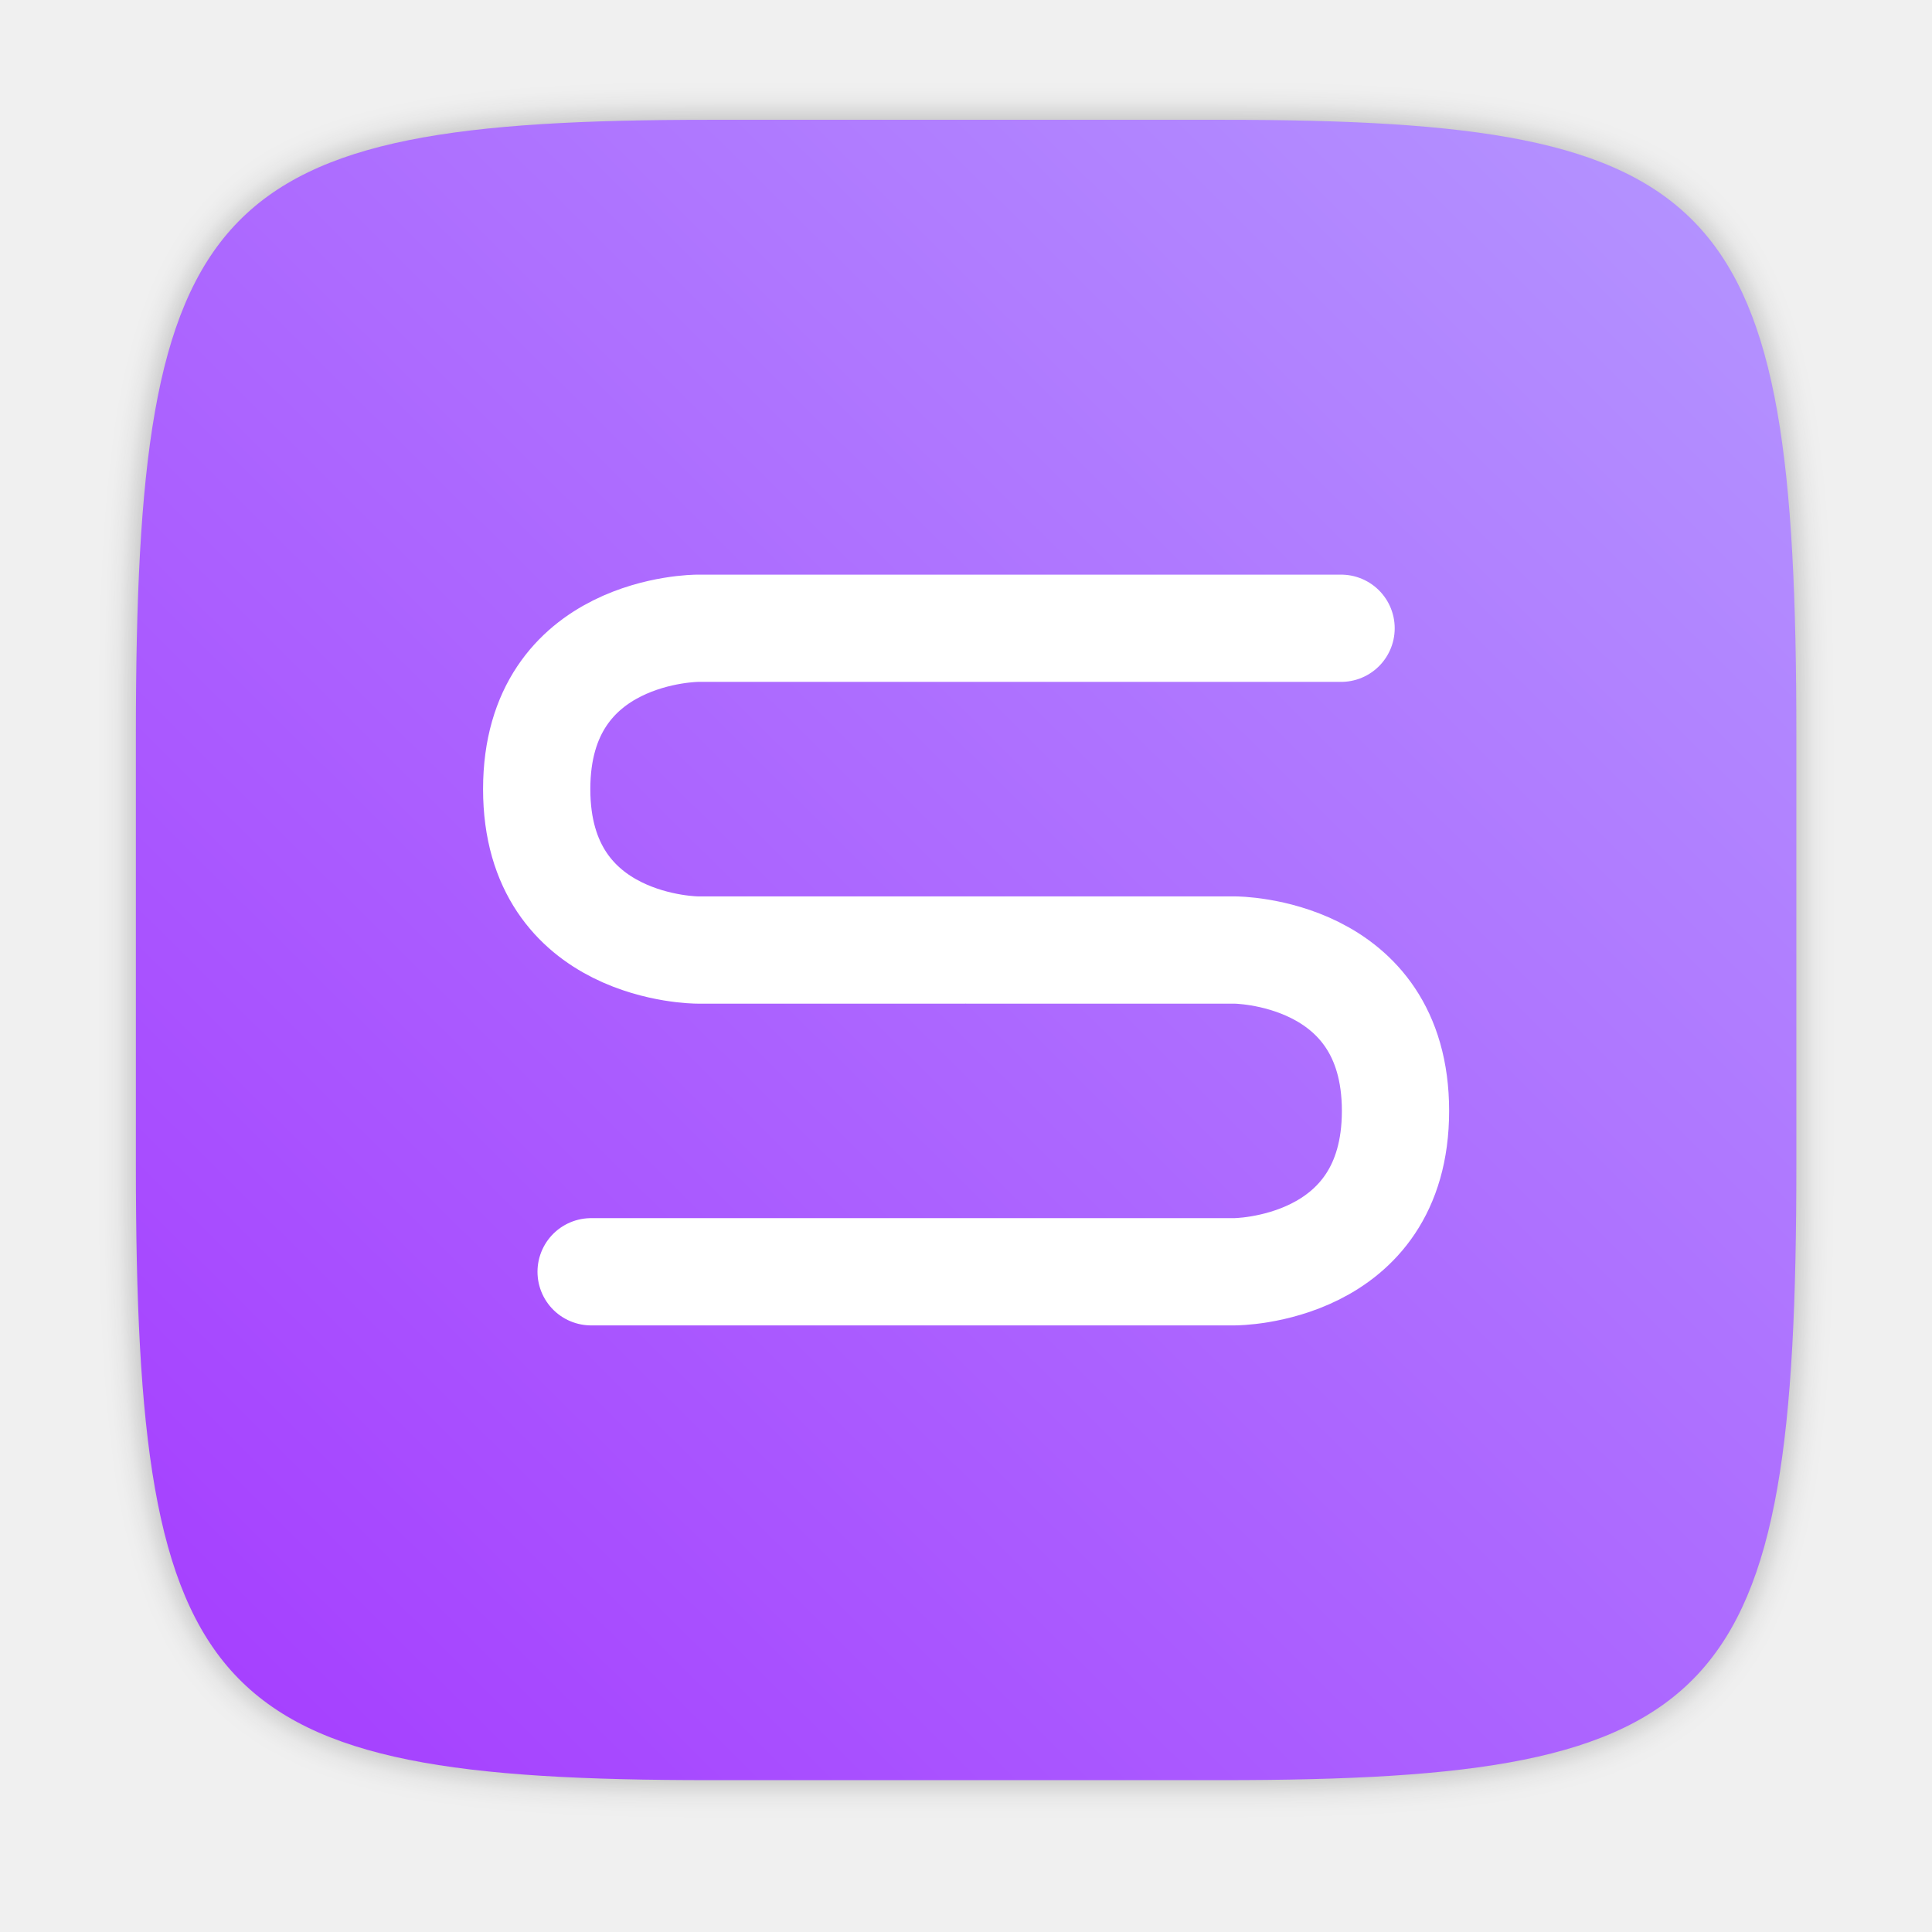
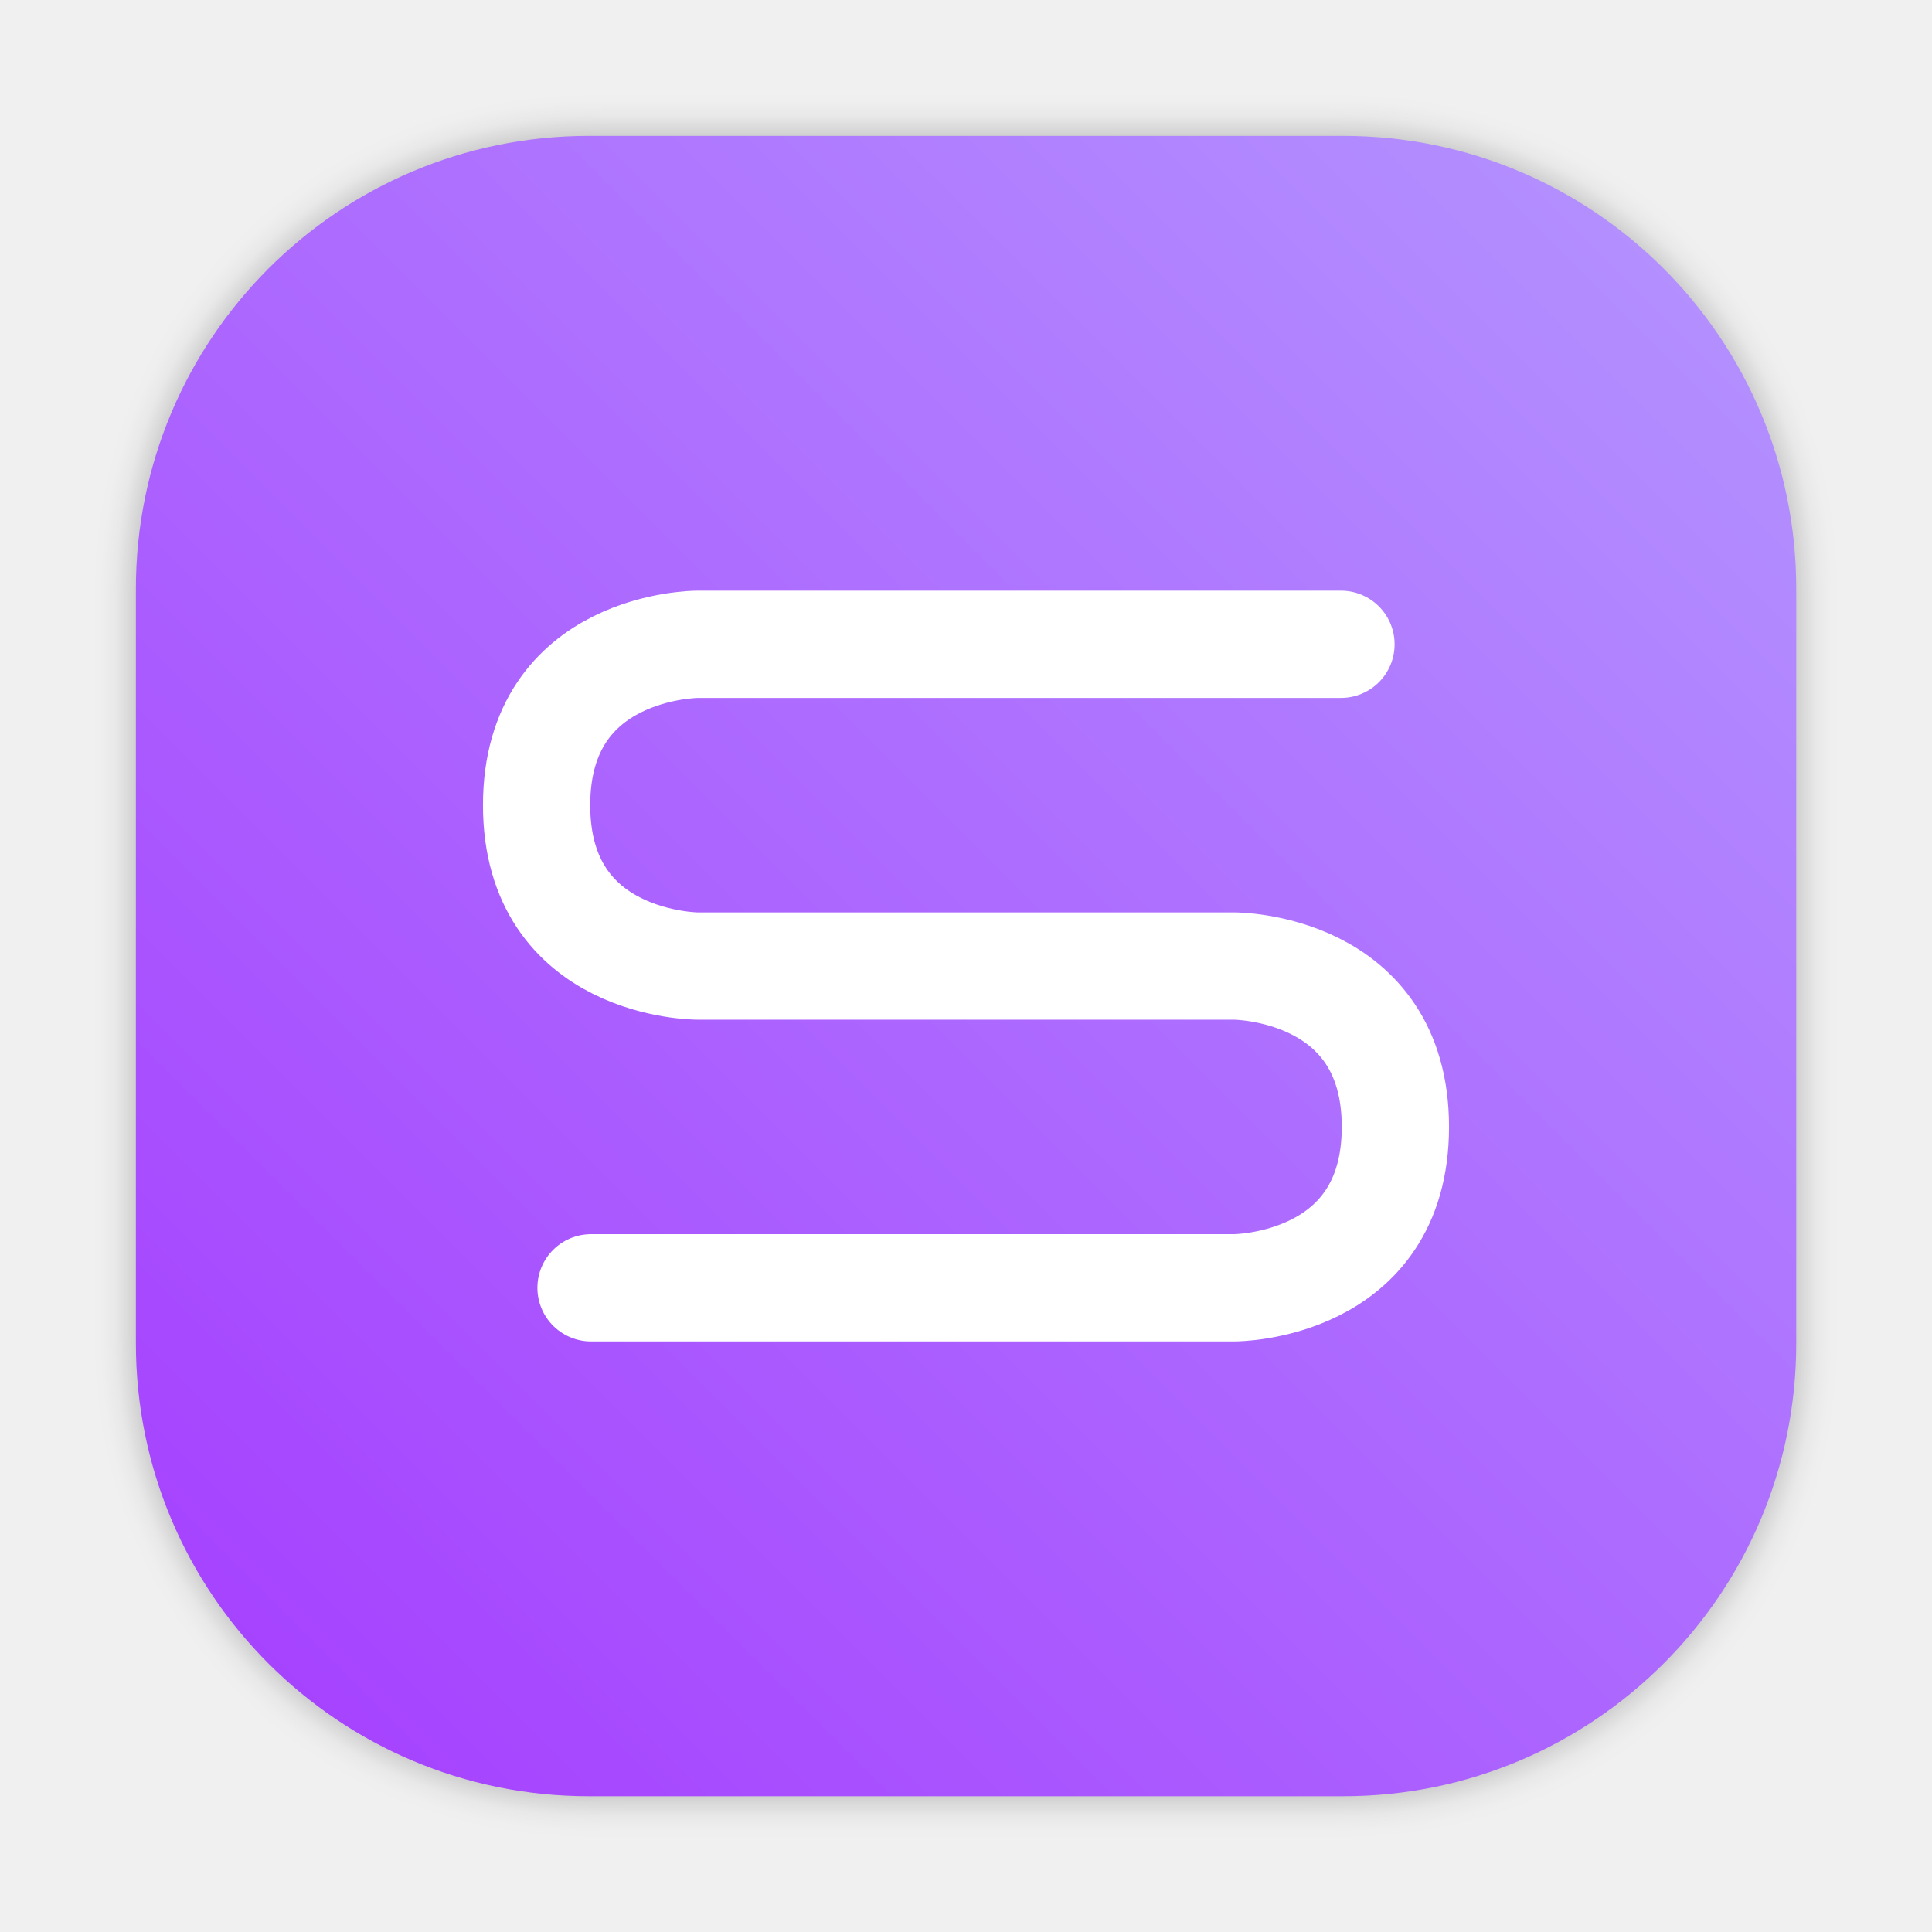
<svg xmlns="http://www.w3.org/2000/svg" width="64" height="64" version="1.1" viewBox="0 0 16.933 16.933">
  <defs>
-     <filter id="filter2761" x="-.024" y="-.024" width="1.048" height="1.048" color-interpolation-filters="sRGB">
-       <feGaussianBlur stdDeviation="0.146" />
+     <filter id="filter1057-0" x="-.027" y="-.027" width="1.054" height="1.054" color-interpolation-filters="sRGB">
+       <feGaussianBlur stdDeviation="0.619" />
    </filter>
-     <linearGradient id="linearGradient1024" x1="1.331" x2="15.673" y1="15.576" y2="1.127" gradientUnits="userSpaceOnUse">
+     <linearGradient id="linearGradient1053-9" x1="-127" x2="-72" y1="60" y2="5" gradientTransform="matrix(.26458 0 0 .26458 34.792 -.13493)" gradientUnits="userSpaceOnUse">
      <stop stop-color="#a53cff" offset="0" />
      <stop stop-color="#b496ff" offset="1" />
    </linearGradient>
  </defs>
-   <path d="m10.709 1.05c4.405 0 5.035 0.673 5.035 5.388v3.776c0 4.715-0.63 5.388-5.035 5.388h-4.483c-4.405 0-5.035-0.673-5.035-5.388v-3.776c0-4.715 0.63-5.388 5.035-5.388z" enable-background="new" fill="#141414" filter="url(#filter2761)" opacity=".3" />
-   <path d="m10.709 1.05c4.405 0 5.035 0.673 5.035 5.388v3.776c0 4.715-0.63 5.388-5.035 5.388h-4.483c-4.405 0-5.035-0.673-5.035-5.388v-3.776c0-4.715 0.63-5.388 5.035-5.388z" enable-background="new" fill="url(#linearGradient1024)" />
-   <g transform="translate(.00085 -1.0246)" fill="none" stroke-linecap="round" stroke-linejoin="round" stroke-width=".94">
-     <path d="m8.463 9.351h-2.35s-1.41 0-1.41-1.41 1.41-1.41 1.41-1.41h5.64m-3.283 2.82h2.35s1.41 0 1.41 1.41-1.41 1.41-1.41 1.41h-5.64" stroke="#fff" />
+   <g stroke-linecap="round">
+     <rect transform="scale(.26458)" x="4.5" y="4.5" width="55" height="55" ry="15" fill="#141414" filter="url(#filter1057-0)" opacity=".3" stroke-width="2.744" />
+     <rect x="1.191" y="1.191" width="14.552" height="14.552" ry="3.969" fill="url(#linearGradient1053-9)" stroke-width=".726" />
+     <g transform="translate(0 -.8841)" fill="none" stroke-linejoin="round" stroke-width=".94">
+       <path d="m8.463 9.351h-2.35s-1.41 0-1.41-1.41 1.41-1.41 1.41-1.41h5.64m-3.283 2.82h2.35s1.41 0 1.41 1.41-1.41 1.41-1.41 1.41h-5.64" stroke="#fff" />
+     </g>
  </g>
</svg>
